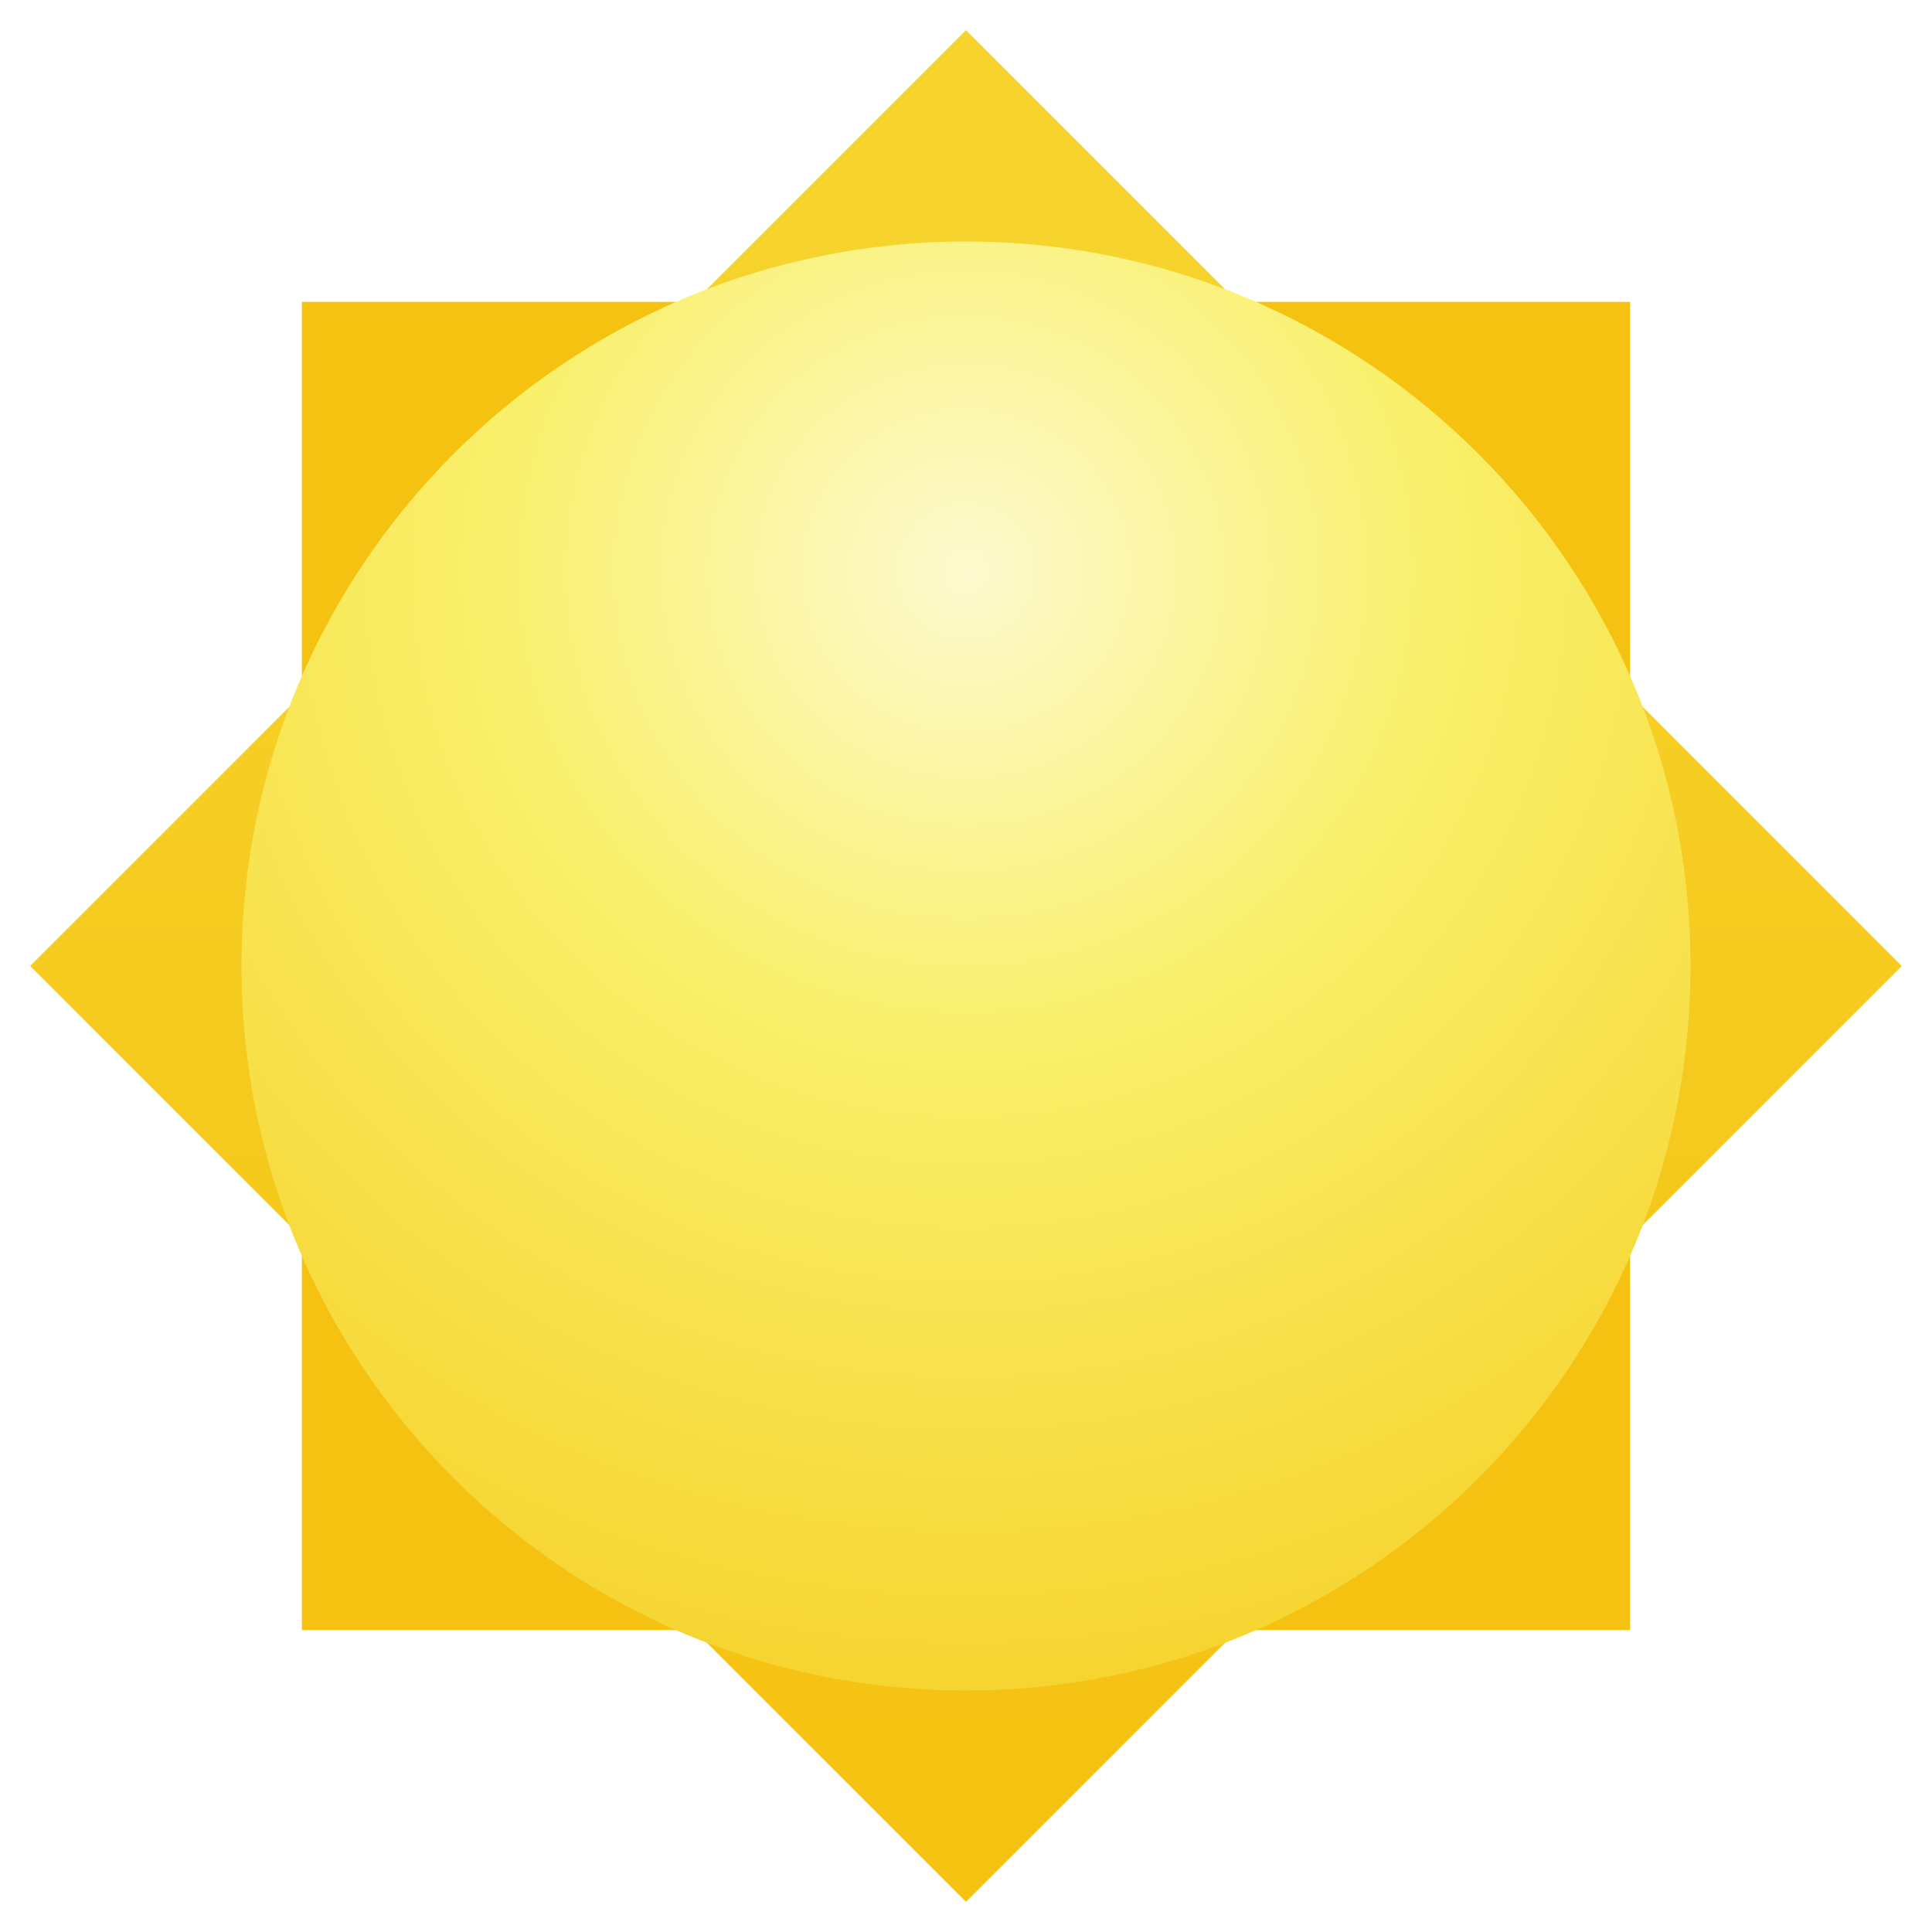
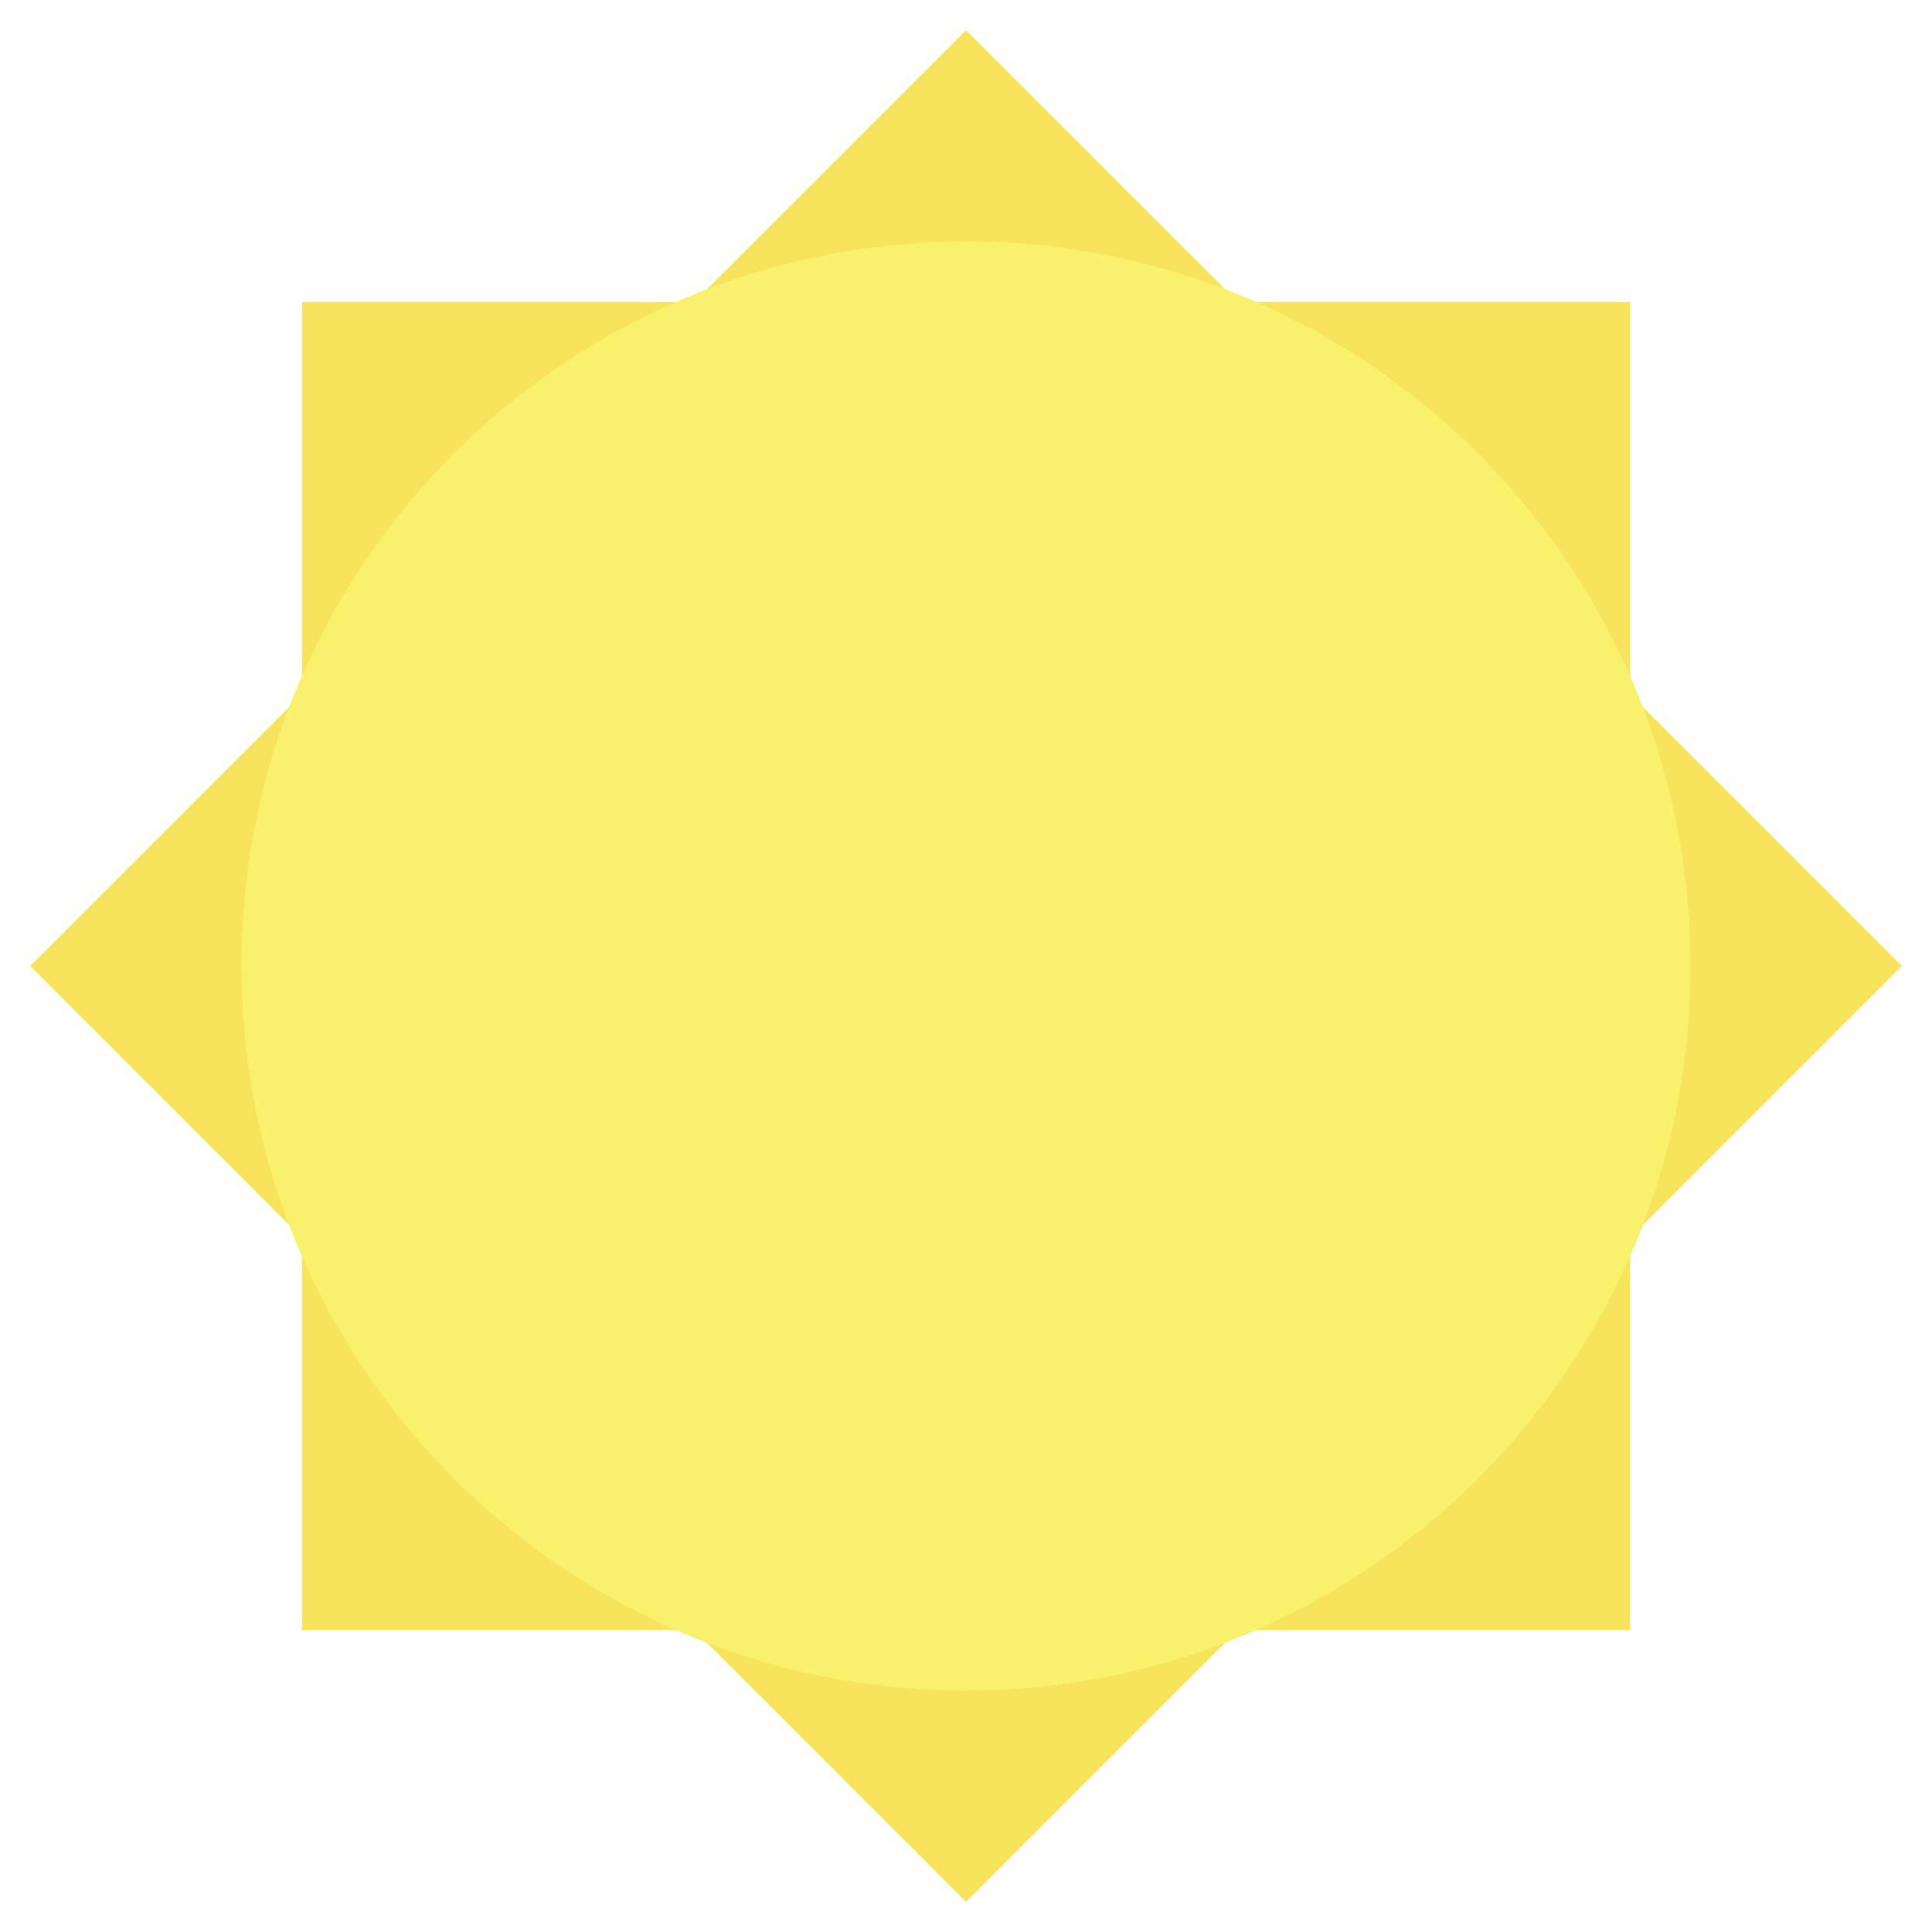
- <svg xmlns="http://www.w3.org/2000/svg" width="64px" height="64px" viewBox="0 0 64 64" version="1.1">
-   <defs>
+ <svg xmlns="http://www.w3.org/2000/svg" width="64px" height="64px" viewBox="0 0 64 64" version="1.1" id="svg23">
+   <defs id="defs14">
    <linearGradient id="linear0" gradientUnits="userSpaceOnUse" x1="188.444" y1="-77.782" x2="261.099" y2="-150.437" gradientTransform="matrix(0.353553,0.353553,0.353553,-0.353553,-0.0000545287,-85.99987)">
-       <stop offset="0" style="stop-color:rgb(96.471%,82.745%,17.647%);stop-opacity:1;" />
-       <stop offset="1" style="stop-color:rgb(96.078%,76.078%,6.667%);stop-opacity:1;" />
+       <stop offset="0" style="stop-color:rgb(96.471%,82.745%,17.647%);stop-opacity:1;" id="stop2" />
+       <stop offset="1" style="stop-color:rgb(96.078%,76.078%,6.667%);stop-opacity:1;" id="stop4" />
    </linearGradient>
    <radialGradient id="radial0" gradientUnits="userSpaceOnUse" cx="280.994" cy="488.848" fx="280.994" fy="488.848" r="224" gradientTransform="matrix(0.1735,0,0,0.171115,-16.753,-64.741)">
-       <stop offset="0" style="stop-color:rgb(99.216%,98.039%,81.176%);stop-opacity:1;" />
-       <stop offset="0.4" style="stop-color:rgb(97.647%,94.118%,41.961%);stop-opacity:1;" />
-       <stop offset="1" style="stop-color:rgb(96.471%,82.745%,17.647%);stop-opacity:1;" />
+       <stop offset="0" style="stop-color:rgb(99.216%,98.039%,81.176%);stop-opacity:1;" id="stop7" />
+       <stop offset="0.4" style="stop-color:rgb(97.647%,94.118%,41.961%);stop-opacity:1;" id="stop9" />
+       <stop offset="1" style="stop-color:rgb(96.471%,82.745%,17.647%);stop-opacity:1;" id="stop11" />
    </radialGradient>
  </defs>
  <g id="surface1">
-     <path style=" stroke:none;fill-rule:nonzero;fill:rgb(96.078%,76.078%,6.667%);fill-opacity:1;" d="M 10 10 L 54 10 L 54 54 L 10 54 Z M 10 10 " />
-     <path style=" stroke:none;fill-rule:nonzero;fill:url(#linear0);" d="M 1 32 L 32 63 L 63 32 L 32 1 Z M 1 32 " />
-     <path style=" stroke:none;fill-rule:nonzero;fill:url(#radial0);" d="M 56 32 C 56 45.254 45.254 56 32 56 C 18.746 56 8 45.254 8 32 C 8 18.746 18.746 8 32 8 C 45.254 8 56 18.746 56 32 Z M 56 32 " />
+     <path style="stroke:none;fill-rule:nonzero;fill:#f8e45c;fill-opacity:1" d="M 10 10 L 54 10 L 54 54 L 10 54 Z M 10 10 " id="path16" />
+     <path style="stroke:none;fill-rule:nonzero;fill:#f8e45c" d="M 1 32 L 32 63 L 63 32 L 32 1 Z M 1 32 " id="path18" />
+     <path style="stroke:none;fill-rule:nonzero;fill:#f9f06b" d="M 56 32 C 56 45.254 45.254 56 32 56 C 18.746 56 8 45.254 8 32 C 8 18.746 18.746 8 32 8 C 45.254 8 56 18.746 56 32 Z M 56 32 " id="path20" />
  </g>
</svg>
